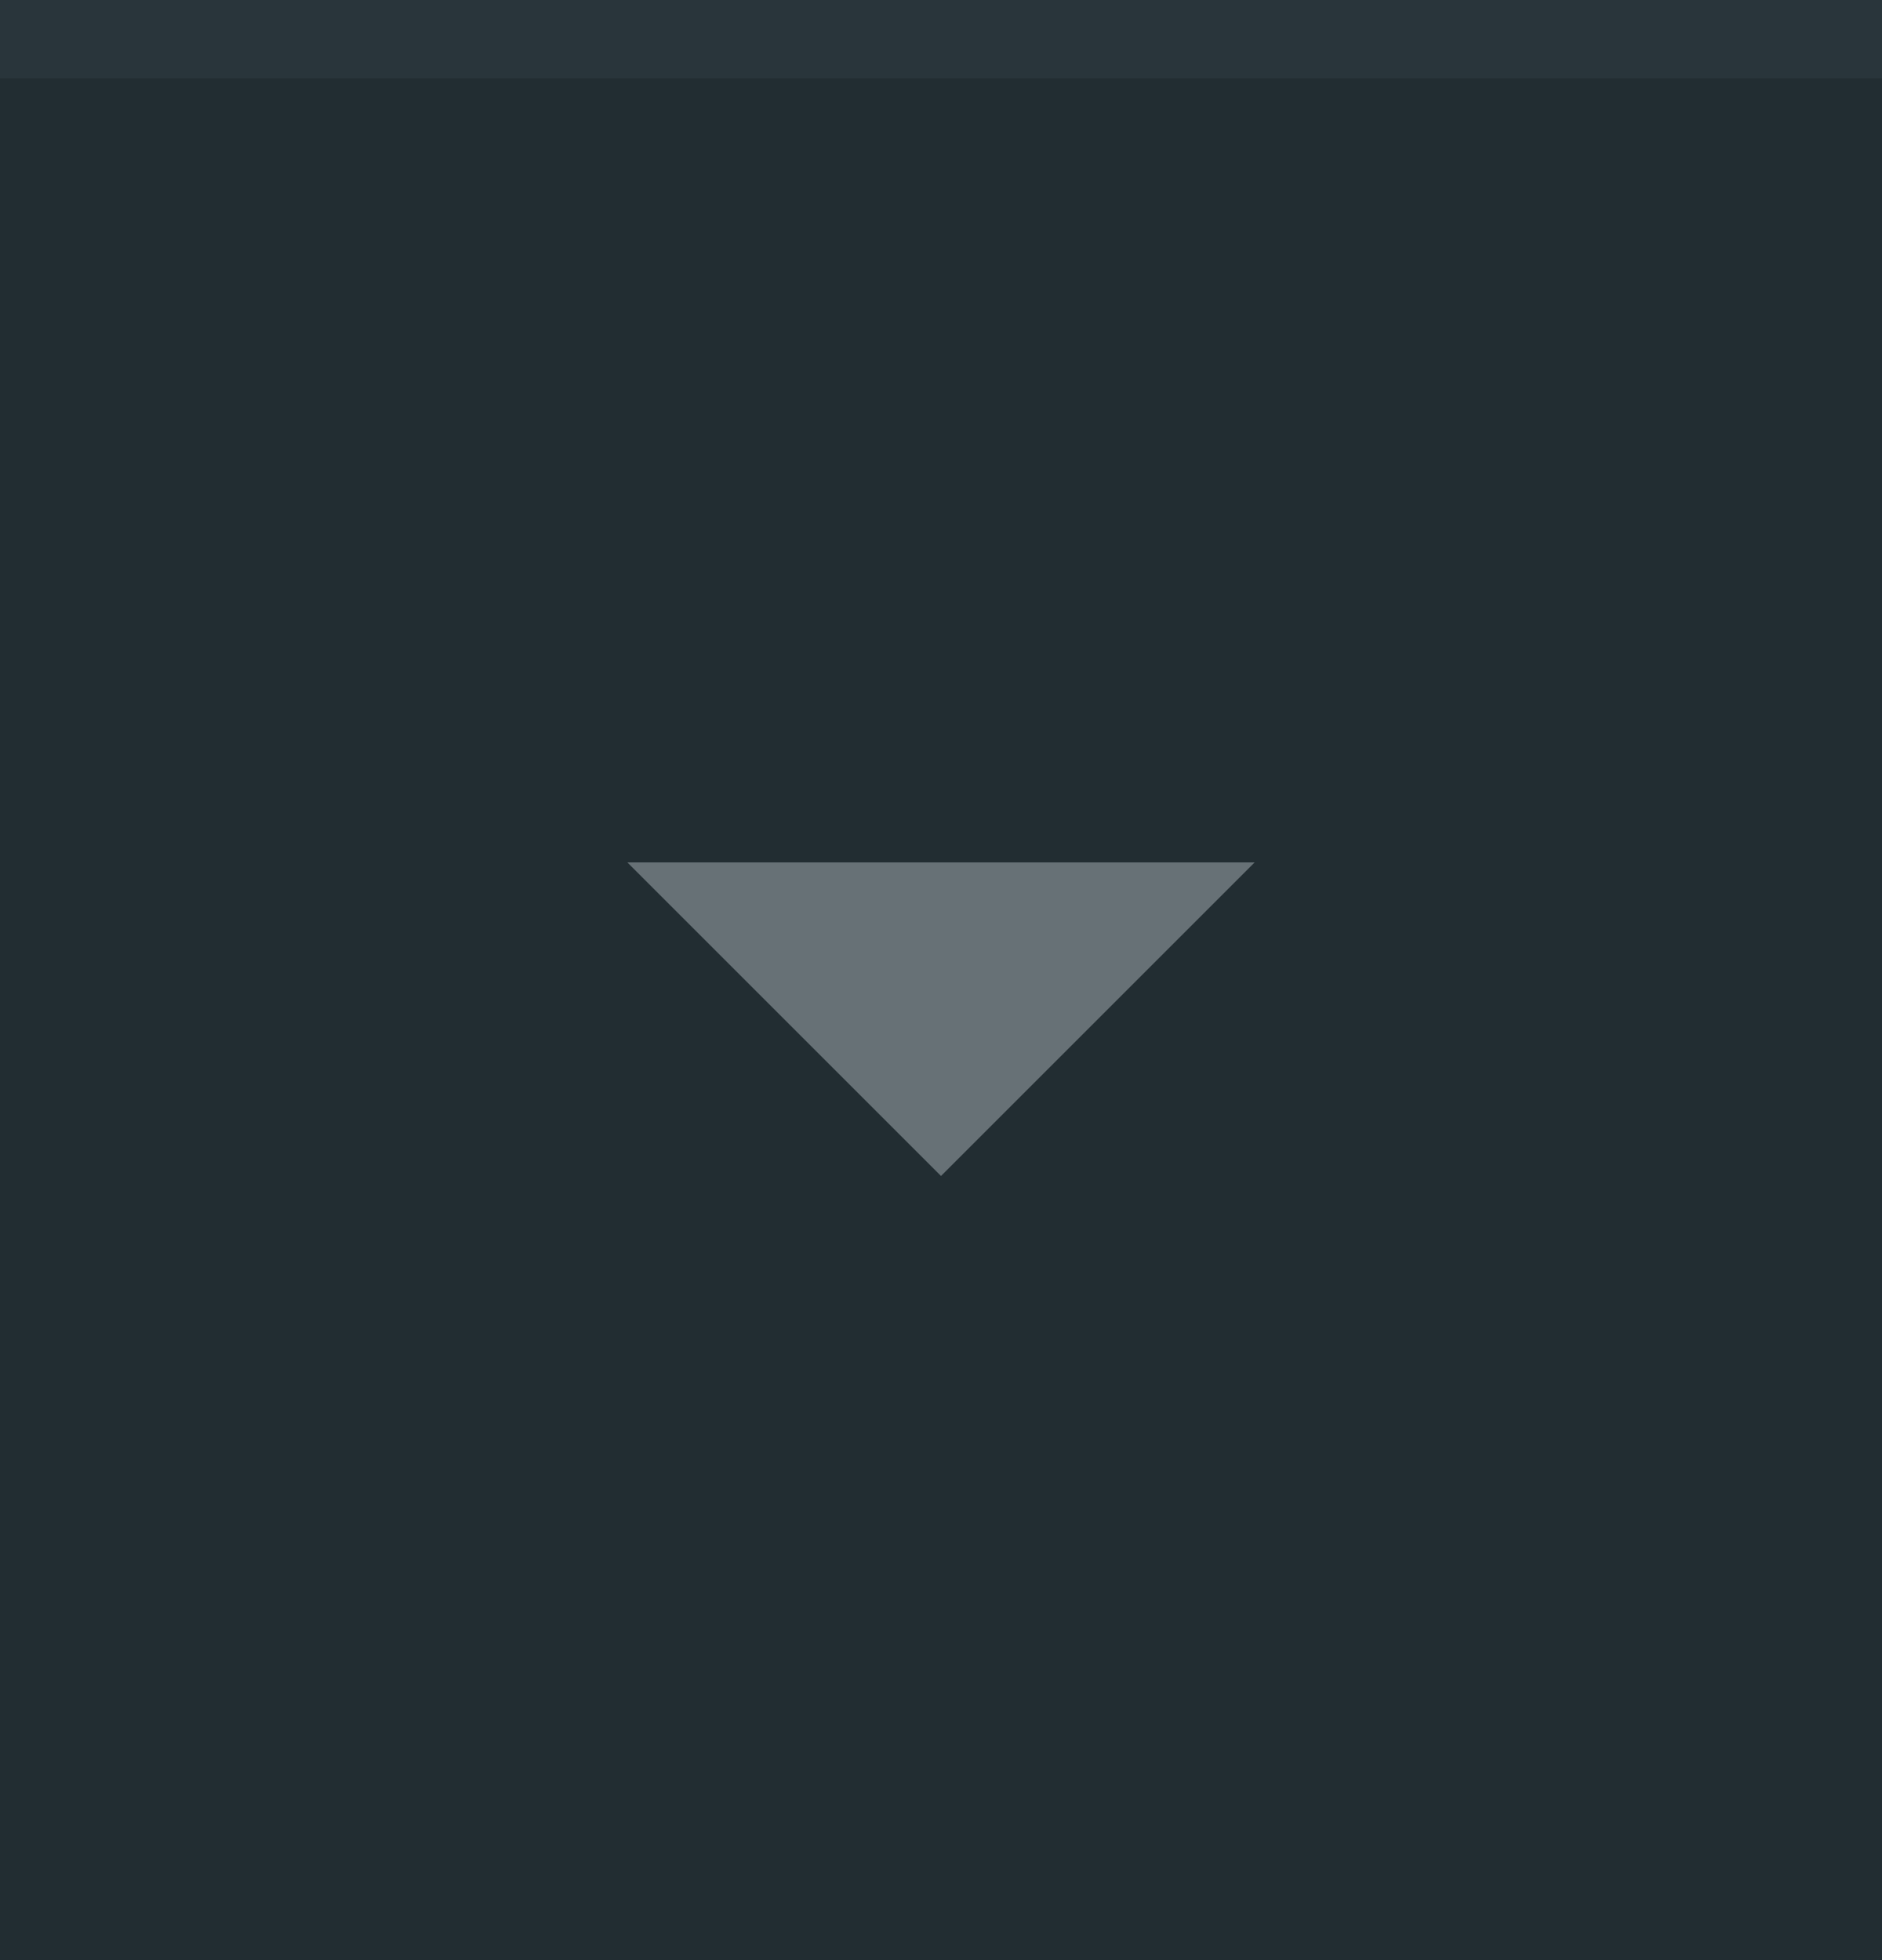
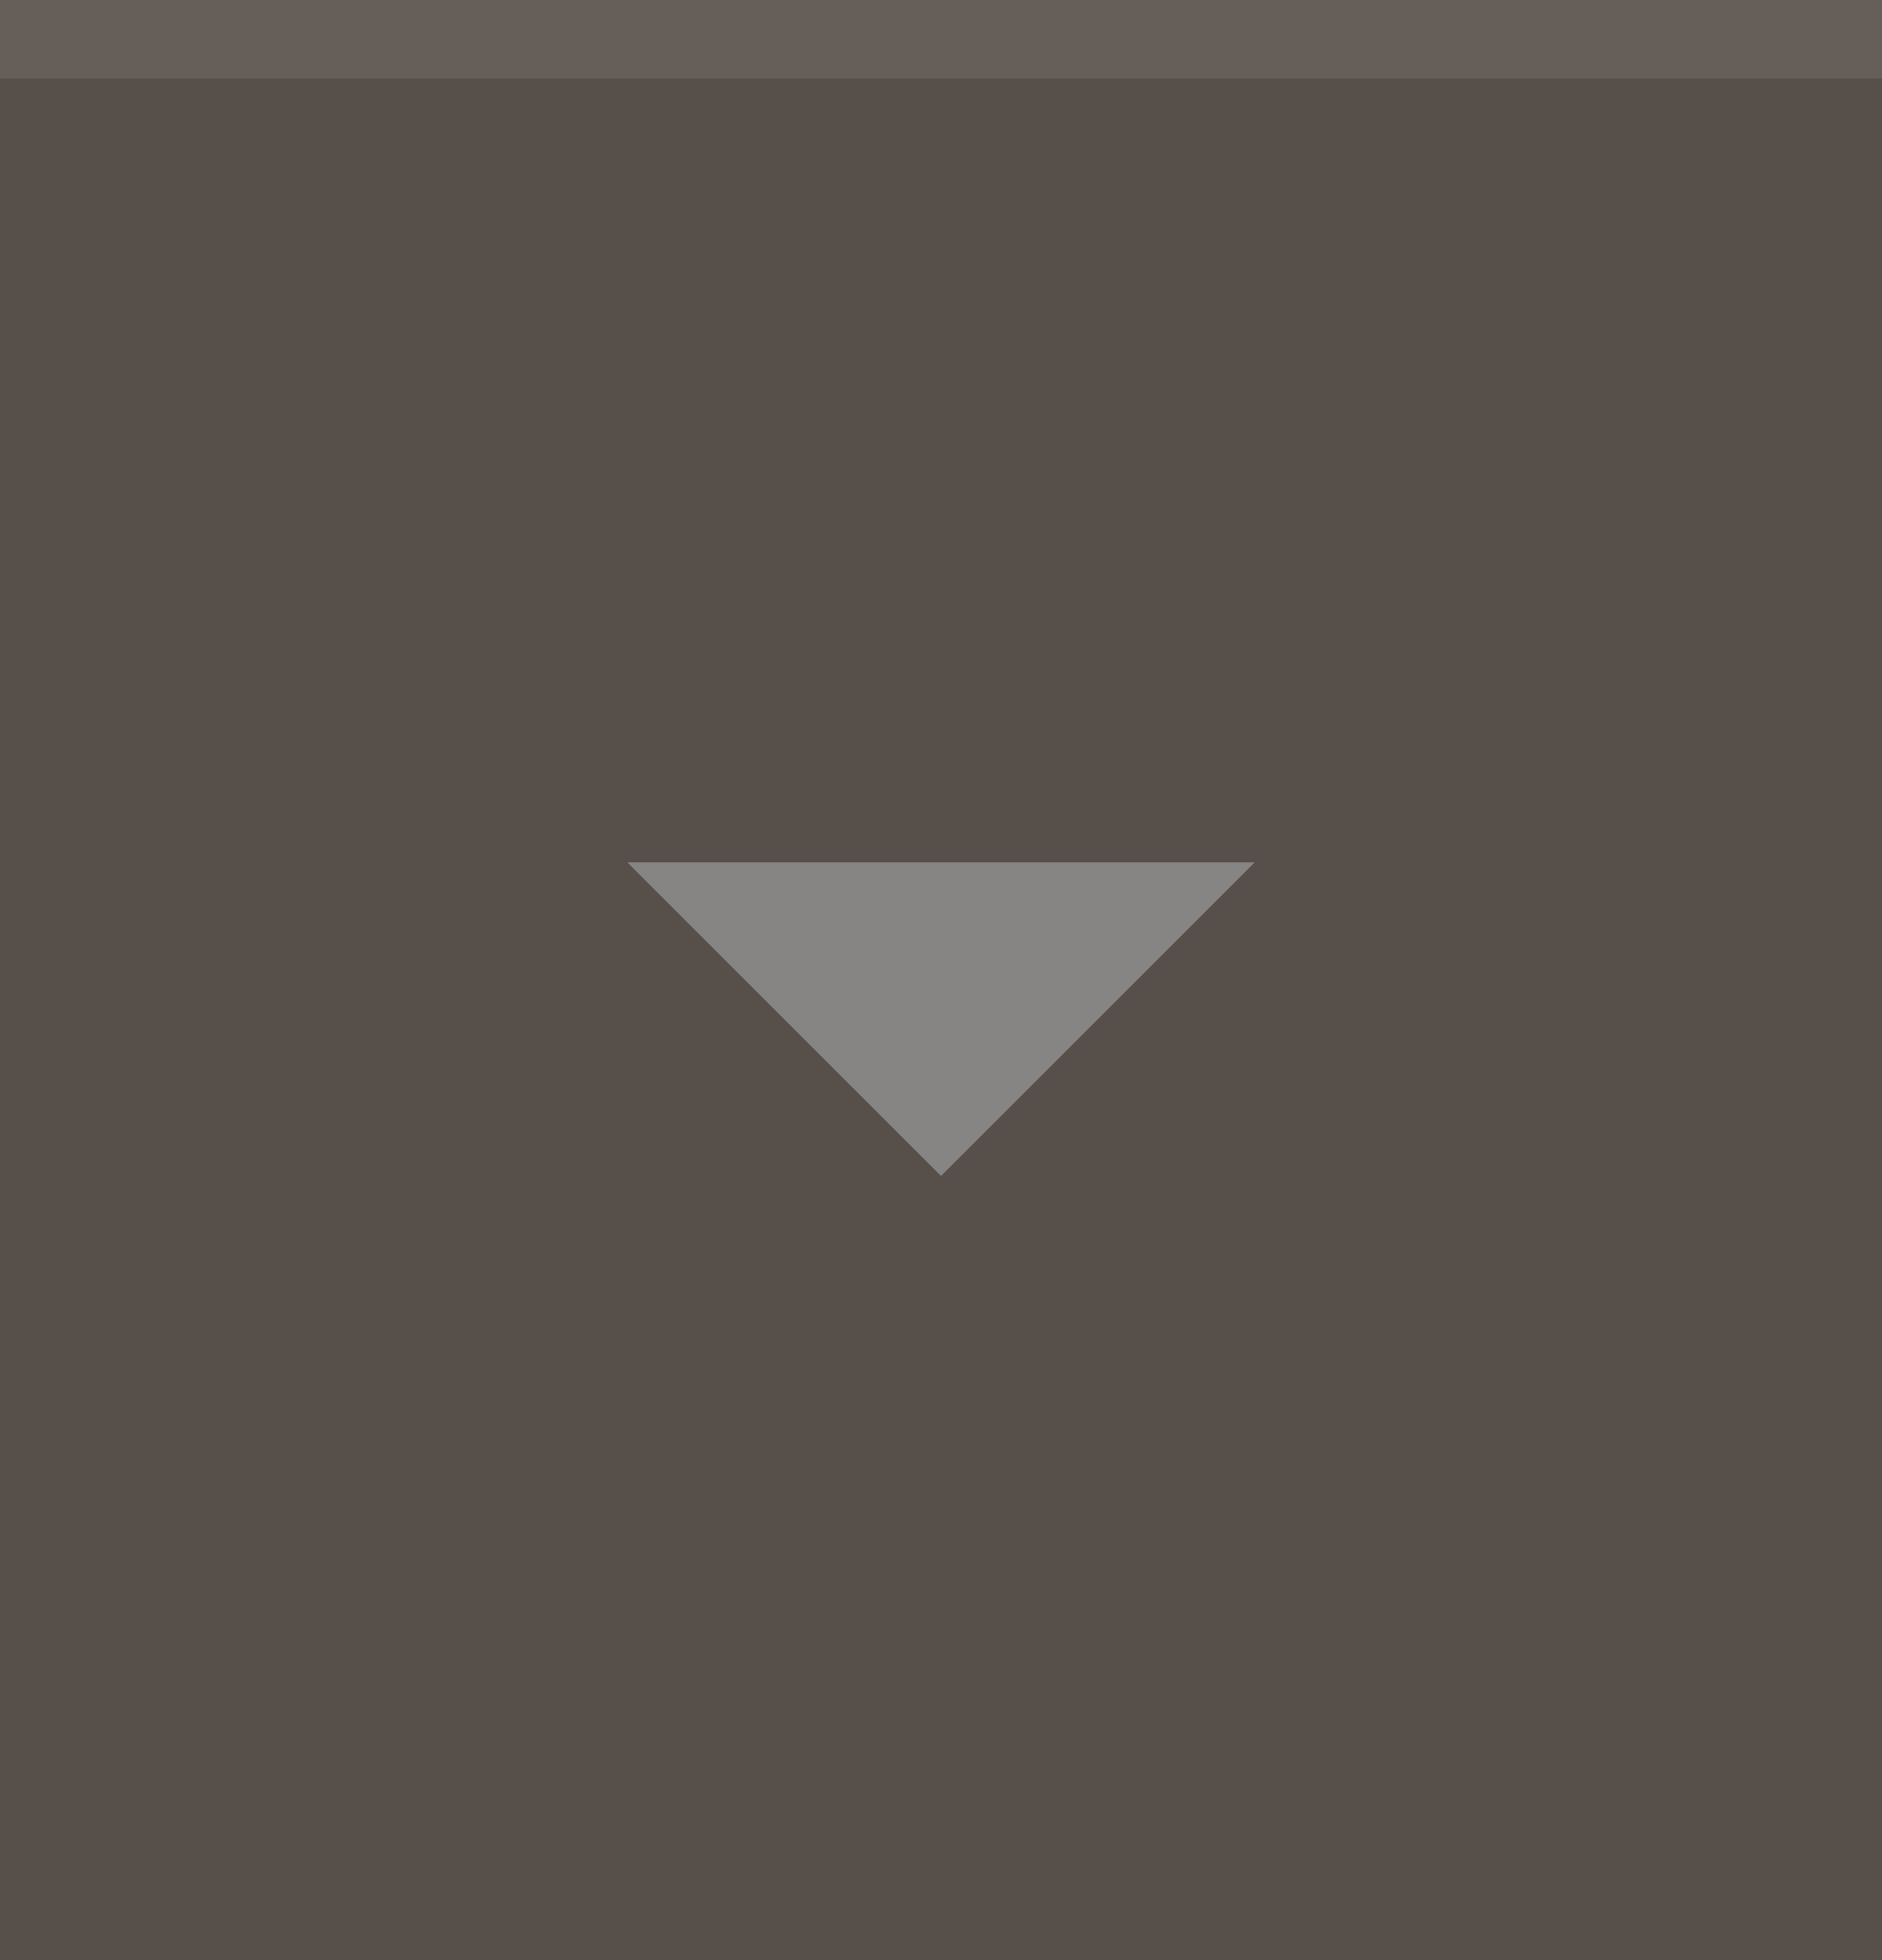
<svg xmlns="http://www.w3.org/2000/svg" width="24" height="25" viewBox="0 0 24 25" id="svg4142" version="1.1">
  <defs id="defs4144" />
  <g id="layer1" transform="translate(0,-1027.362)">
-     <rect style="opacity:1;fill:#222d32;fill-opacity:1;fill-rule:evenodd;stroke:none;stroke-width:2.745;stroke-linecap:butt;stroke-linejoin:miter;stroke-miterlimit:4;stroke-dasharray:none;stroke-dashoffset:478.437;stroke-opacity:1" id="rect4741" width="24" height="25" x="0" y="1027.362" />
+     <rect style="opacity:1;fill:#574f4a;fill-opacity:1;fill-rule:evenodd;stroke:none;stroke-width:2.745;stroke-linecap:butt;stroke-linejoin:miter;stroke-miterlimit:4;stroke-dasharray:none;stroke-dashoffset:478.437;stroke-opacity:1" id="rect4741" width="24" height="25" x="0" y="1027.362" />
    <circle style="fill:#cfd8dc;fill-opacity:0.1;stroke:none;stroke-width:0.5;stroke-linejoin:miter;stroke-miterlimit:4;stroke-dasharray:none;stroke-opacity:1" id="path2994" cx="1040.362" cy="15" transform="matrix(0,1,-1,0,0,0)" r="10" />
-     <rect style="opacity:1;fill:#29353b;fill-opacity:1;fill-rule:evenodd;stroke:none;stroke-width:2.745;stroke-linecap:butt;stroke-linejoin:miter;stroke-miterlimit:4;stroke-dasharray:none;stroke-dashoffset:478.437;stroke-opacity:1" id="rect4959" width="24" height="1" x="0" y="1027.362" />
+     <rect style="opacity:1;fill:#655e59;fill-opacity:1;fill-rule:evenodd;stroke:none;stroke-width:2.745;stroke-linecap:butt;stroke-linejoin:miter;stroke-miterlimit:4;stroke-dasharray:none;stroke-dashoffset:478.437;stroke-opacity:1" id="rect4959" width="24" height="1" x="0" y="1027.362" />
    <path d="m 16,1038.362 -4,4 -4,-4 z" id="path6400" style="display:inline;fill:#cfd8dc;fill-opacity:0.4;stroke:none" />
  </g>
</svg>
